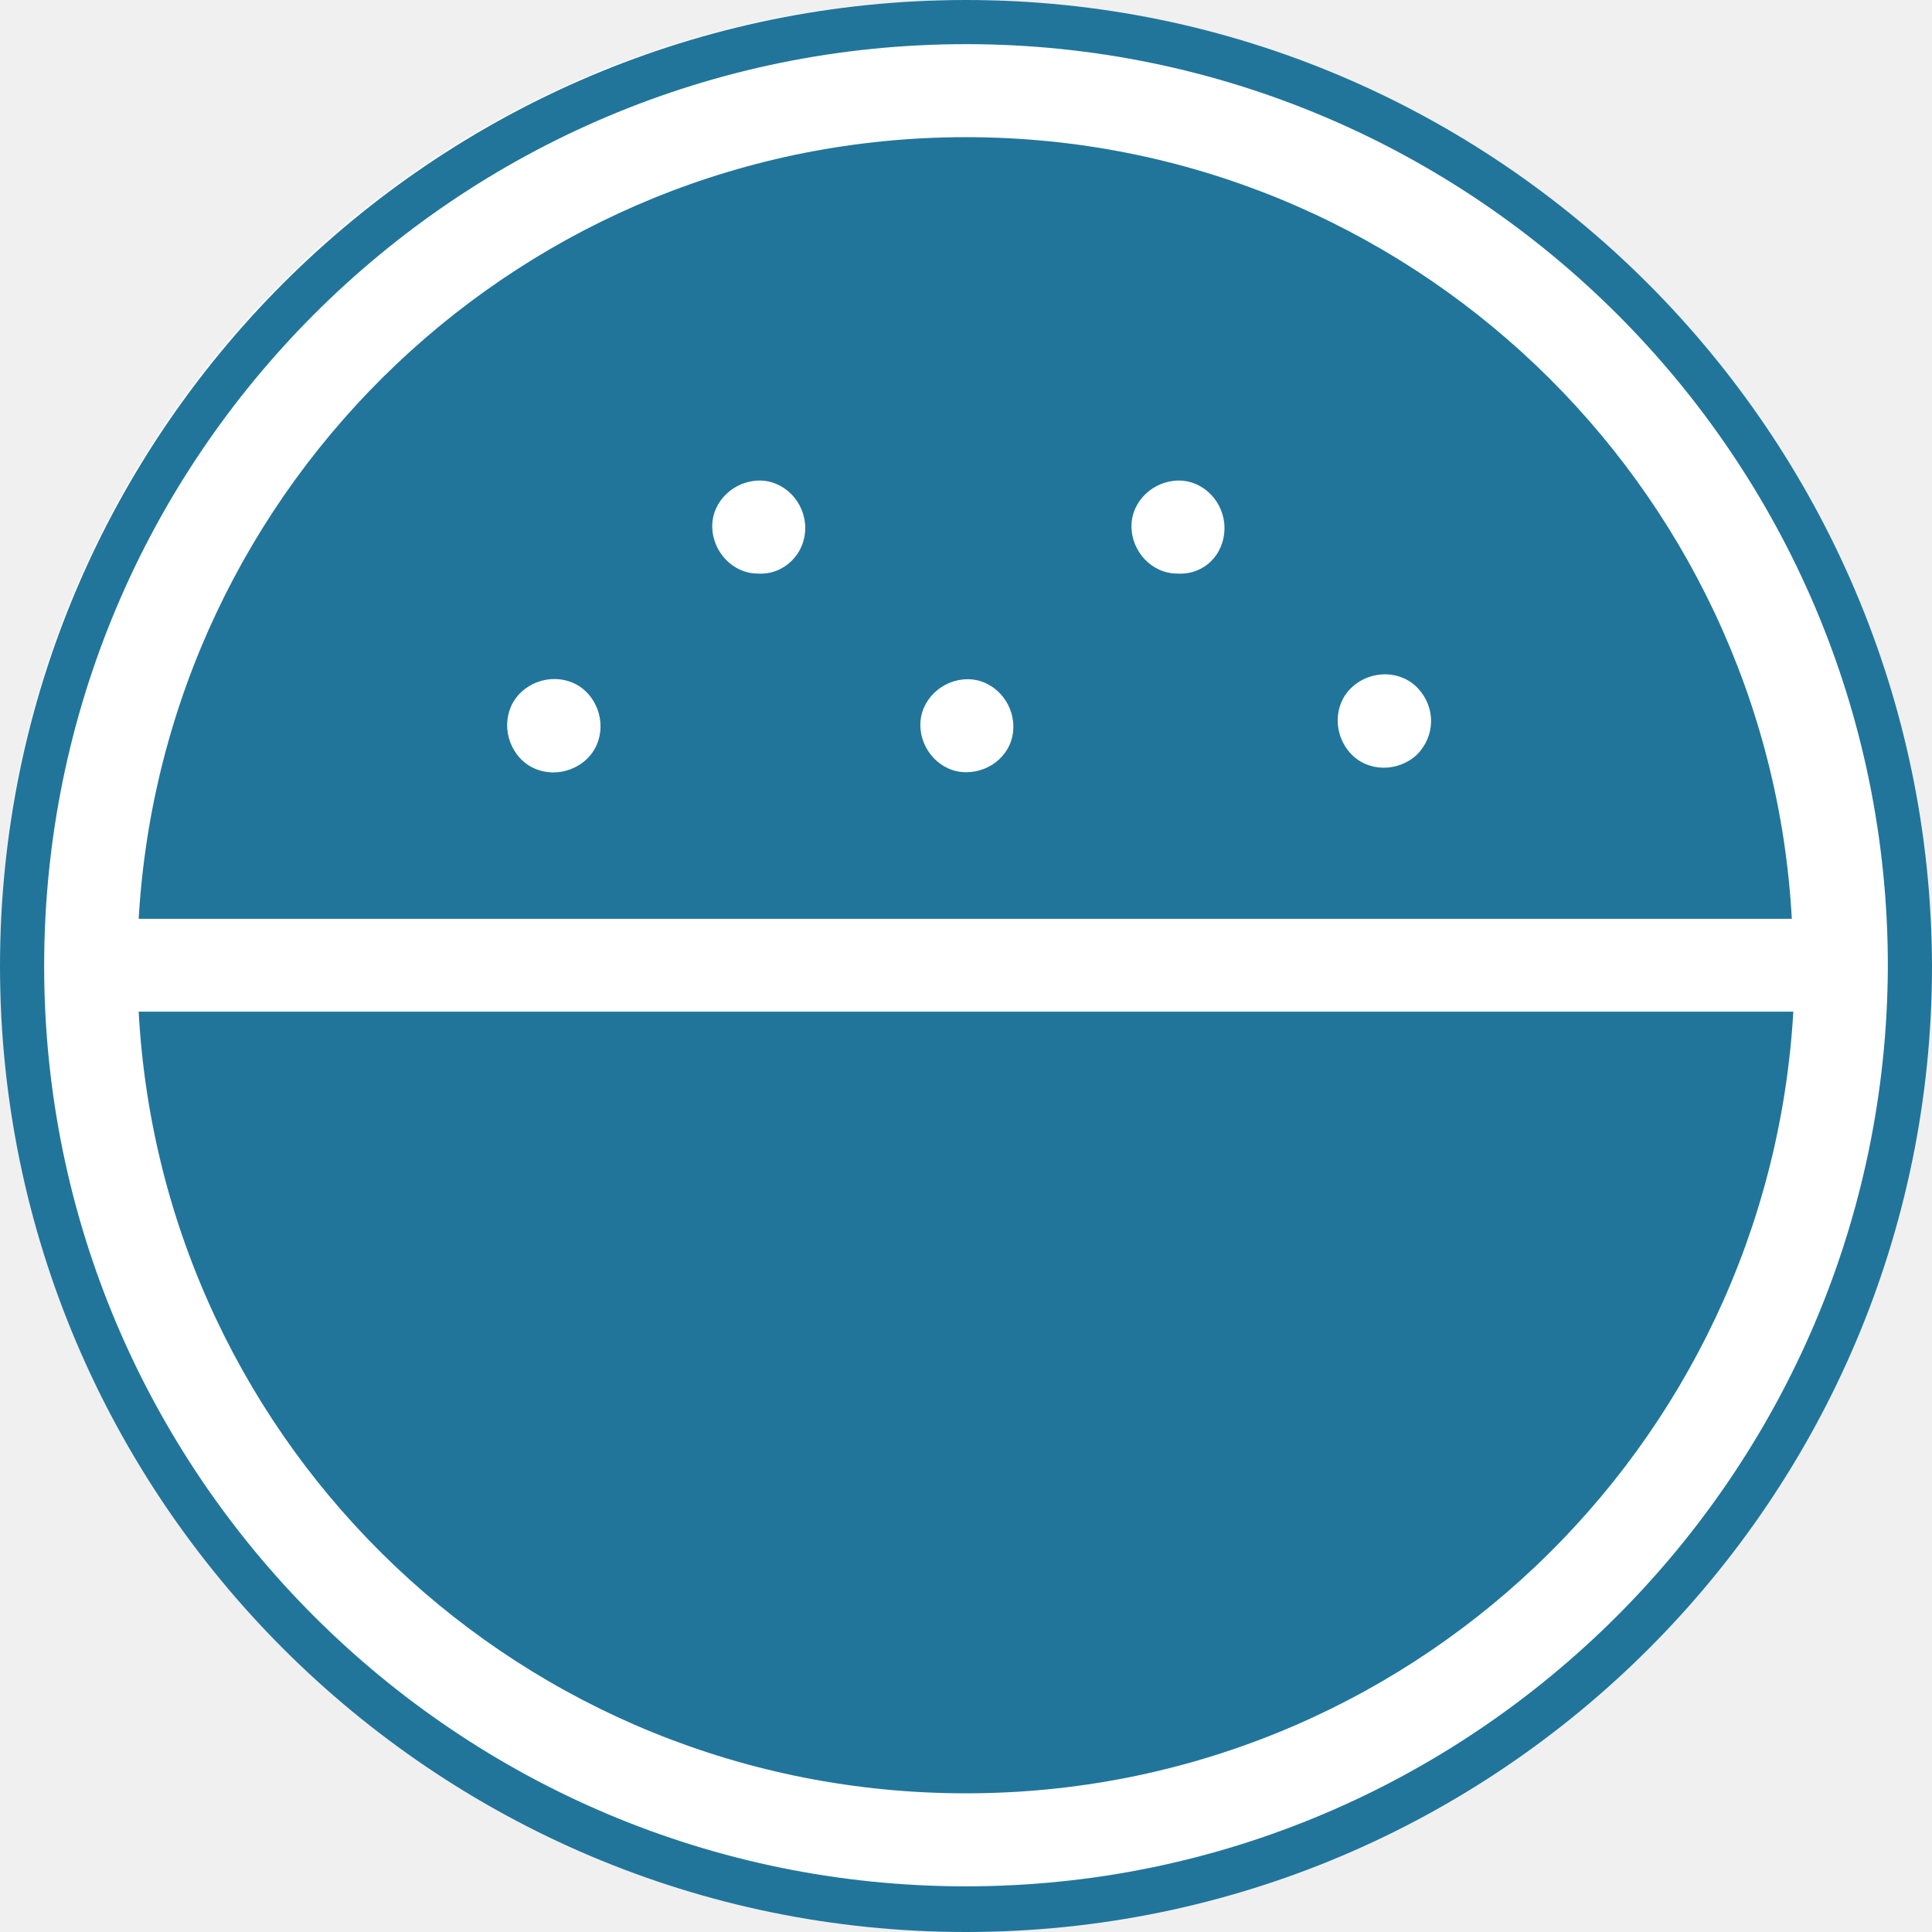
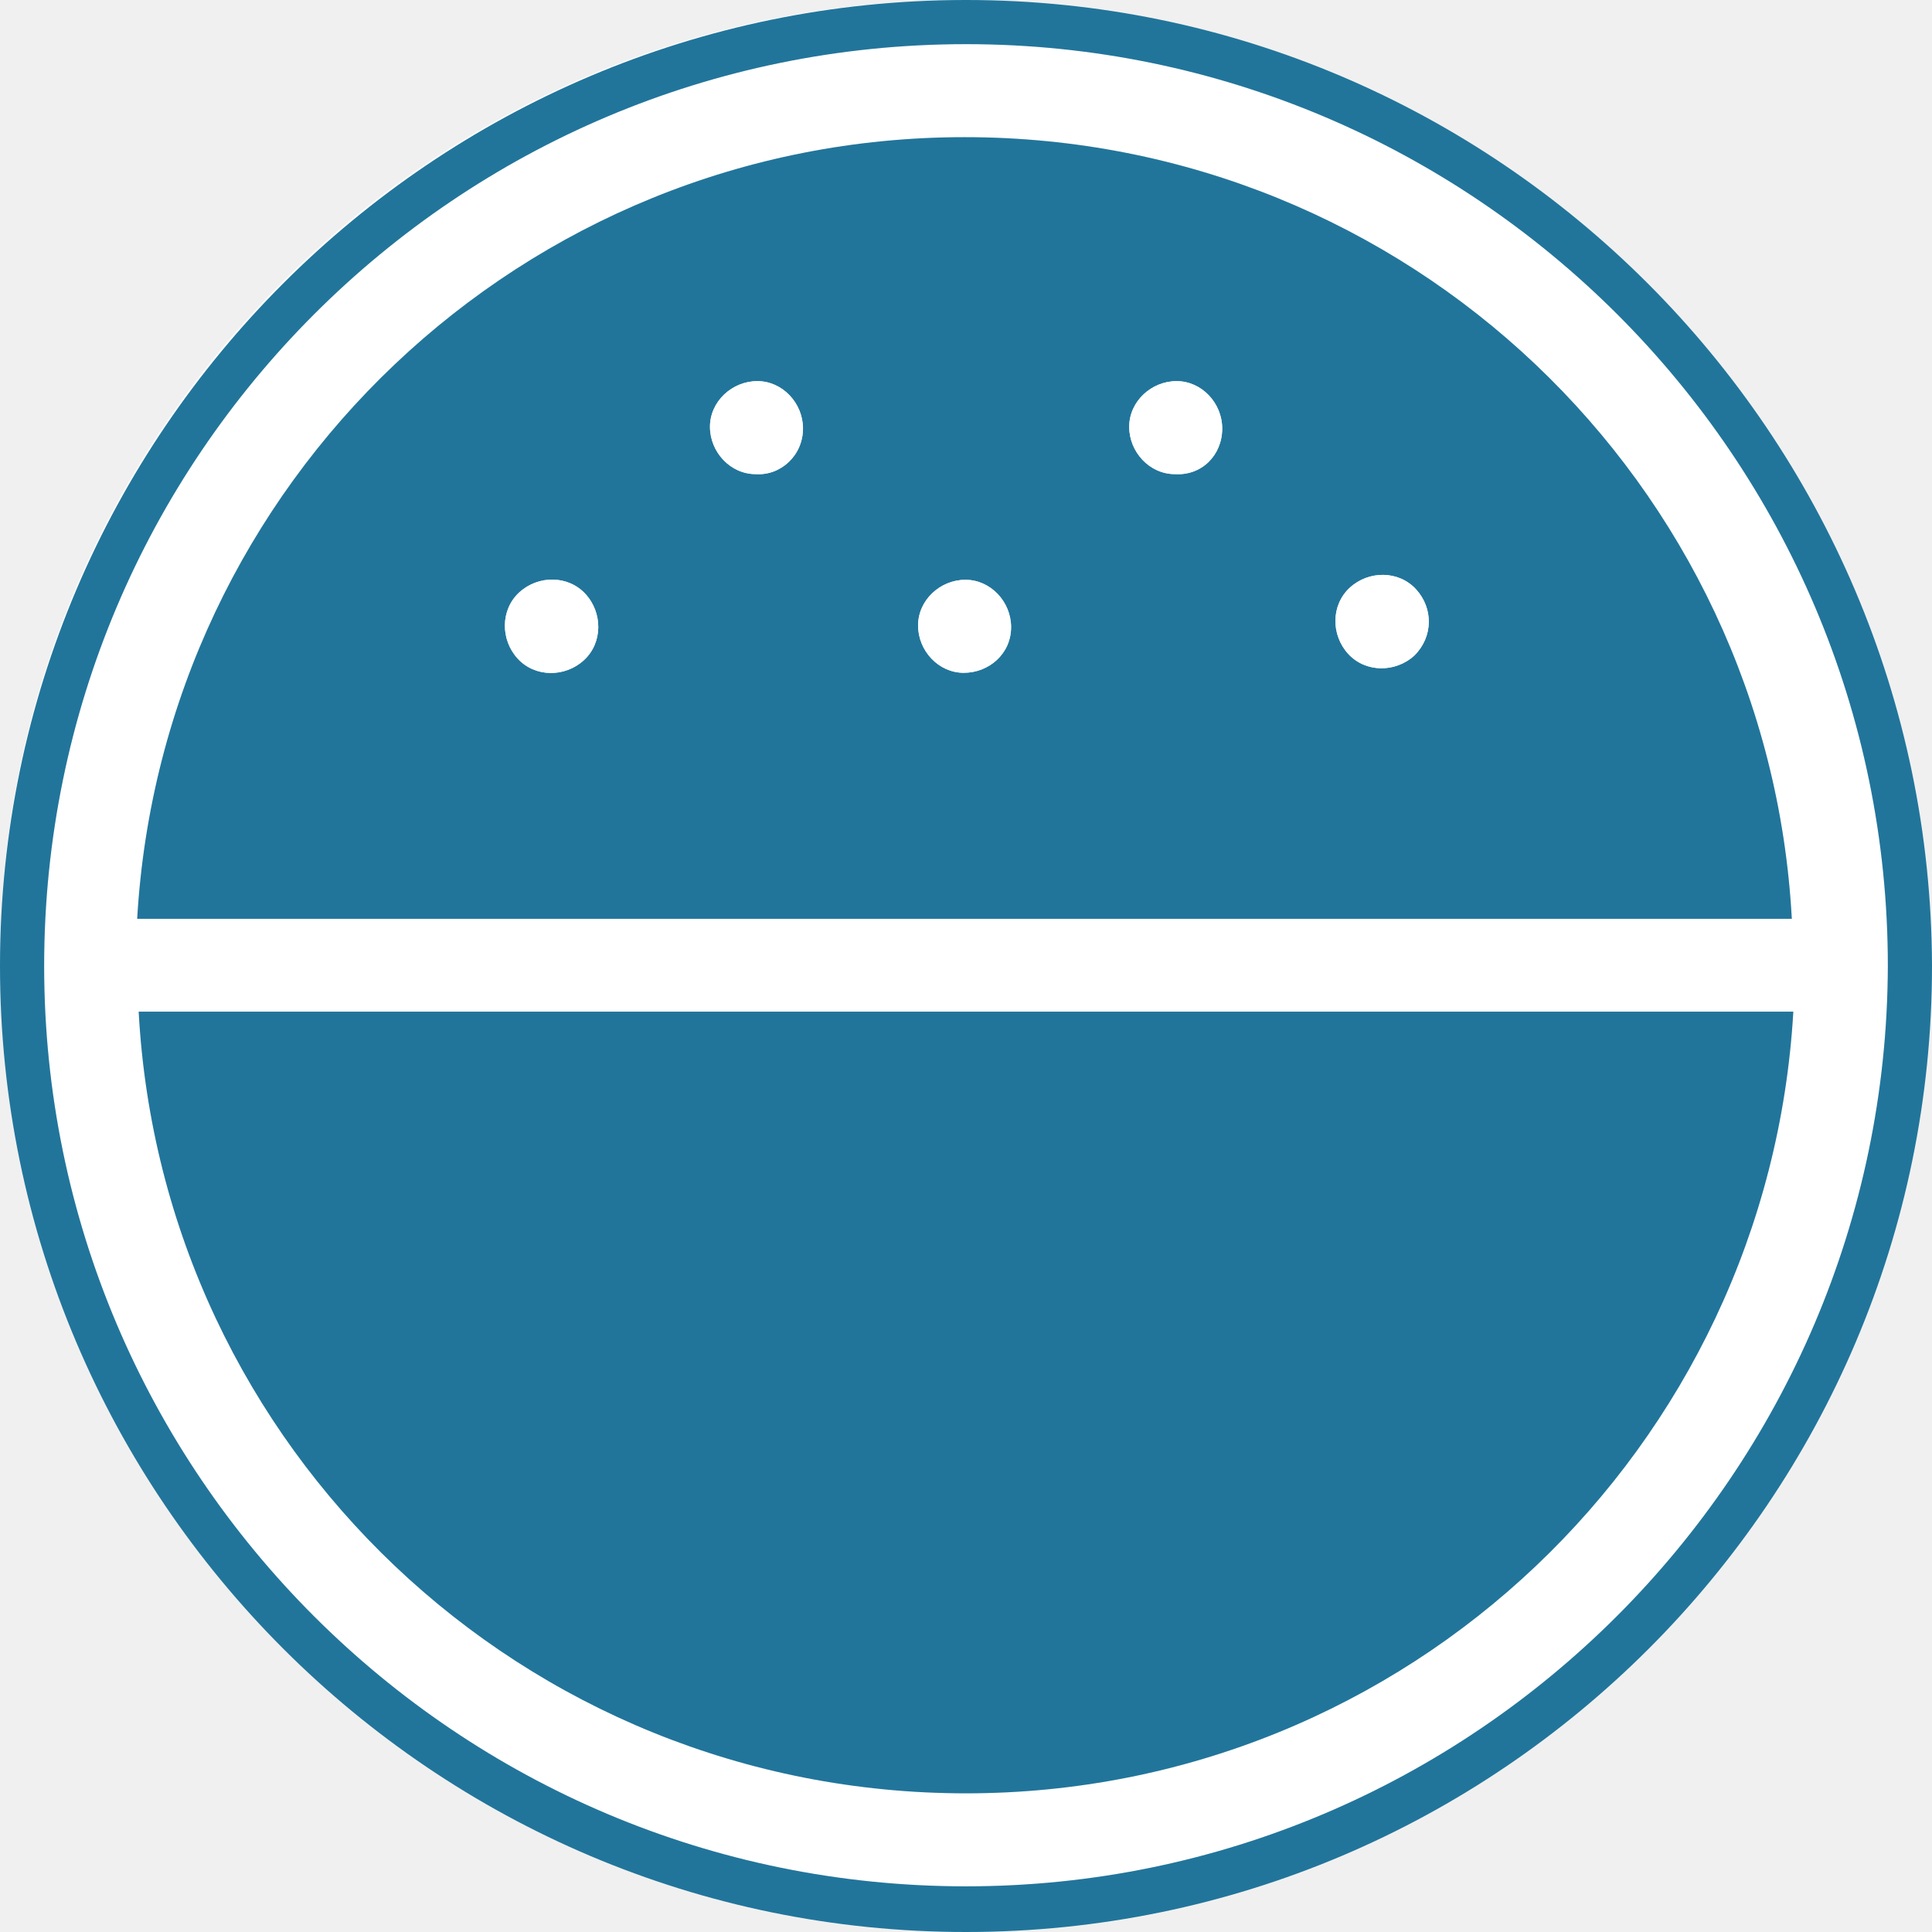
- <svg xmlns="http://www.w3.org/2000/svg" version="1.1" x="0" y="0" width="1024px" height="1024px" viewBox="0 0 1024 1024" enable-background="new 0 0 1024 1024" xml:space="preserve">
-   <style>.st1{fill:#21759b}</style>
-   <circle cx="510.6" cy="510.6" r="510.6" fill="#fff" />
-   <path class="st1" d="M512 0C229.7 0 0 229.7 0 512s229.7 512 512 512 512-229.7 512-512C1023.2 229.7 793.5 0 512 0zm0 999.8C242.2 999.8 23.4 780.9 23.4 512 23.4 242.2 242.2 23.4 512 23.4c268.9 0 488.6 218.8 488.6 488.6-.8 268.9-219.7 487.8-488.6 487.8z" />
-   <path class="st1" d="M512 950.5c233.9 0 425.1-182.9 438.5-414.3h-877C86 767.6 277.3 950.5 512 950.5zm0-877.8C278.1 72.7 86.9 255.6 73.5 487h876.2C937.1 256.4 745.9 72.7 512 72.7zM310.7 402.6c-10 9.2-25.9 9.2-35.1-.8-9.2-10-9.2-25.9.8-35.1 10-9.2 25.9-9.2 35.1.8s9.2 25.9-.8 35.1zm91-98.6c-13.4 0-24.2-11.7-24.2-25.1s11.7-24.2 25.1-24.2 24.2 11.7 24.2 25.1c0 14.2-11.7 25.1-25.1 24.2zM512 409.3c-13.4 0-24.2-11.7-24.2-25.1s11.7-24.2 25.1-24.2c13.4 0 24.2 11.7 24.2 25.1 0 14.1-11.7 24.2-25.1 24.2zM623.9 304c-13.4 0-24.2-11.7-24.2-25.1s11.7-24.2 25.1-24.2 24.2 11.7 24.2 25.1c0 14.2-10.9 25.1-25.1 24.2zm127 96.1c-10 9.2-25.9 9.2-35.1-.8-9.2-10-9.2-25.9.8-35.1 10-9.2 25.9-9.2 35.1.8 9.2 10 9.2 25.1-.8 35.1zM536.2 950.5h-25.1 25.1zm-49.3 0H512h-25.1z" />
+ <svg xmlns="http://www.w3.org/2000/svg" version="1.1" width="1024" height="1024" x="0" y="0" viewBox="0 0 1024 1024" xml:space="preserve">
+   <style>.st0{fill:#fff}.st1{fill:#21759b}</style>
+   <path class="st0" d="M512.9 360c-13.4 0-25.1 10.8-25.1 24.2 0 13.4 10.8 25.1 24.2 25.1s25.1-10.1 25.1-24.2c0-13.4-10.8-25.1-24.2-25.1zM624.8 254.7c-13.4 0-25.1 10.8-25.1 24.2 0 13.4 10.8 25.1 24.2 25.1 14.2.9 25.1-10 25.1-24.2 0-13.4-10.8-25.1-24.2-25.1zM402.6 254.7c-13.4 0-25.1 10.8-25.1 24.2 0 13.4 10.8 25.1 24.2 25.1 13.4.9 25.1-10 25.1-24.2 0-13.4-10.8-25.1-24.2-25.1zM276.4 366.7c-10 9.2-10 25.1-.8 35.1s25.1 10 35.1.8 10-25.1.8-35.1-25.1-10-35.1-.8zM511.3 0h-.7C228.6 0 0 228.6 0 510.6v.7C.4 229.6 229.6.4 511.3 0zM716.6 364.2c-10 9.2-10 25.1-.8 35.1s25.1 10 35.1.8c10-10 10-25.1.8-35.1s-25.1-10-35.1-.8z" />
+   <path class="st0" d="M512 999.8c268.9 0 487.8-218.9 488.6-487.8 0-269.8-219.7-488.6-488.6-488.6C242.2 23.4 23.4 242.2 23.4 512c0 268.9 218.8 487.8 488.6 487.8zm0-927.1c233.9 0 425.1 183.7 437.7 414.3H73.5C86.9 255.6 278.1 72.7 512 72.7zm438.5 463.5C937.1 767.6 745.9 950.5 512 950.5h24.2-49.3H512c-234.7 0-426-182.9-438.5-414.3h877z" />
+   <path class="st1" d="M512 0h-.7C229.6.4.4 229.6 0 511.3v.7c0 282.3 229.7 512 512 512s512-229.7 512-512C1023.2 229.7 793.5 0 512 0zm0 23.4c268.9 0 488.6 218.8 488.6 488.6-.8 268.9-219.7 487.8-488.6 487.8-269.8 0-488.6-218.9-488.6-487.8C23.4 242.2 242.2 23.4 512 23.4z" />
+   <path class="st1" d="M512 950.5c233.9 0 425.1-182.9 438.5-414.3h-877C86 767.6 277.3 950.5 512 950.5zM511.2 72.7C277.3 72.7 86.1 255.6 72.7 487h877C937.2 255.6 745.9 72.7 511.2 72.7zM309.5 349.9c-10 9.2-25.9 9.2-35.1-.8s-9.2-25.9.8-35.1 25.9-9.2 35.1.8 9.2 25.9-.8 35.1zm91-98.6c-13.4 0-24.2-11.7-24.2-25.1 0-13.4 11.7-24.2 25.1-24.2 13.4 0 24.2 11.7 24.2 25.1 0 14.2-11.7 25.1-25.1 24.2zm110.3 105.3c-13.4 0-24.2-11.7-24.2-25.1 0-13.4 11.7-24.2 25.1-24.2 13.4 0 24.2 11.7 24.2 25.1 0 14.1-11.7 24.2-25.1 24.2zm111.9-105.3c-13.4 0-24.2-11.7-24.2-25.1 0-13.4 11.7-24.2 25.1-24.2s24.2 11.7 24.2 25.1c0 14.2-10.9 25.1-25.1 24.2zm127 96.1c-10 9.2-25.9 9.2-35.1-.8-9.2-10-9.2-25.9.8-35.1s25.9-9.2 35.1.8c9.2 10 9.2 25.1-.8 35.1z" />
+   <path class="st0" d="M749.7 347.4c10-10 10-25.1.8-35.1s-25.1-10-35.1-.8-10 25.1-.8 35.1 25.1 10 35.1.8zM622.7 251.3c14.2.9 25.1-10 25.1-24.2 0-13.4-10.8-25.1-24.2-25.1-13.4 0-25.1 10.8-25.1 24.2 0 13.4 10.8 25.1 24.2 25.1zM400.5 251.3c13.4.9 25.1-10 25.1-24.2 0-13.4-10.8-25.1-24.2-25.1-13.4 0-25.1 10.8-25.1 24.2 0 13.4 10.8 25.1 24.2 25.1zM510.8 356.6c13.4 0 25.1-10.1 25.1-24.2 0-13.4-10.8-25.1-24.2-25.1-13.4 0-25.1 10.8-25.1 24.2 0 13.4 10.8 25.1 24.2 25.1zM309.5 349.9c10-9.2 10-25.1.8-35.1s-25.1-10-35.1-.8-10 25.1-.8 35.1 25.1 10 35.1.8z" />
</svg>
